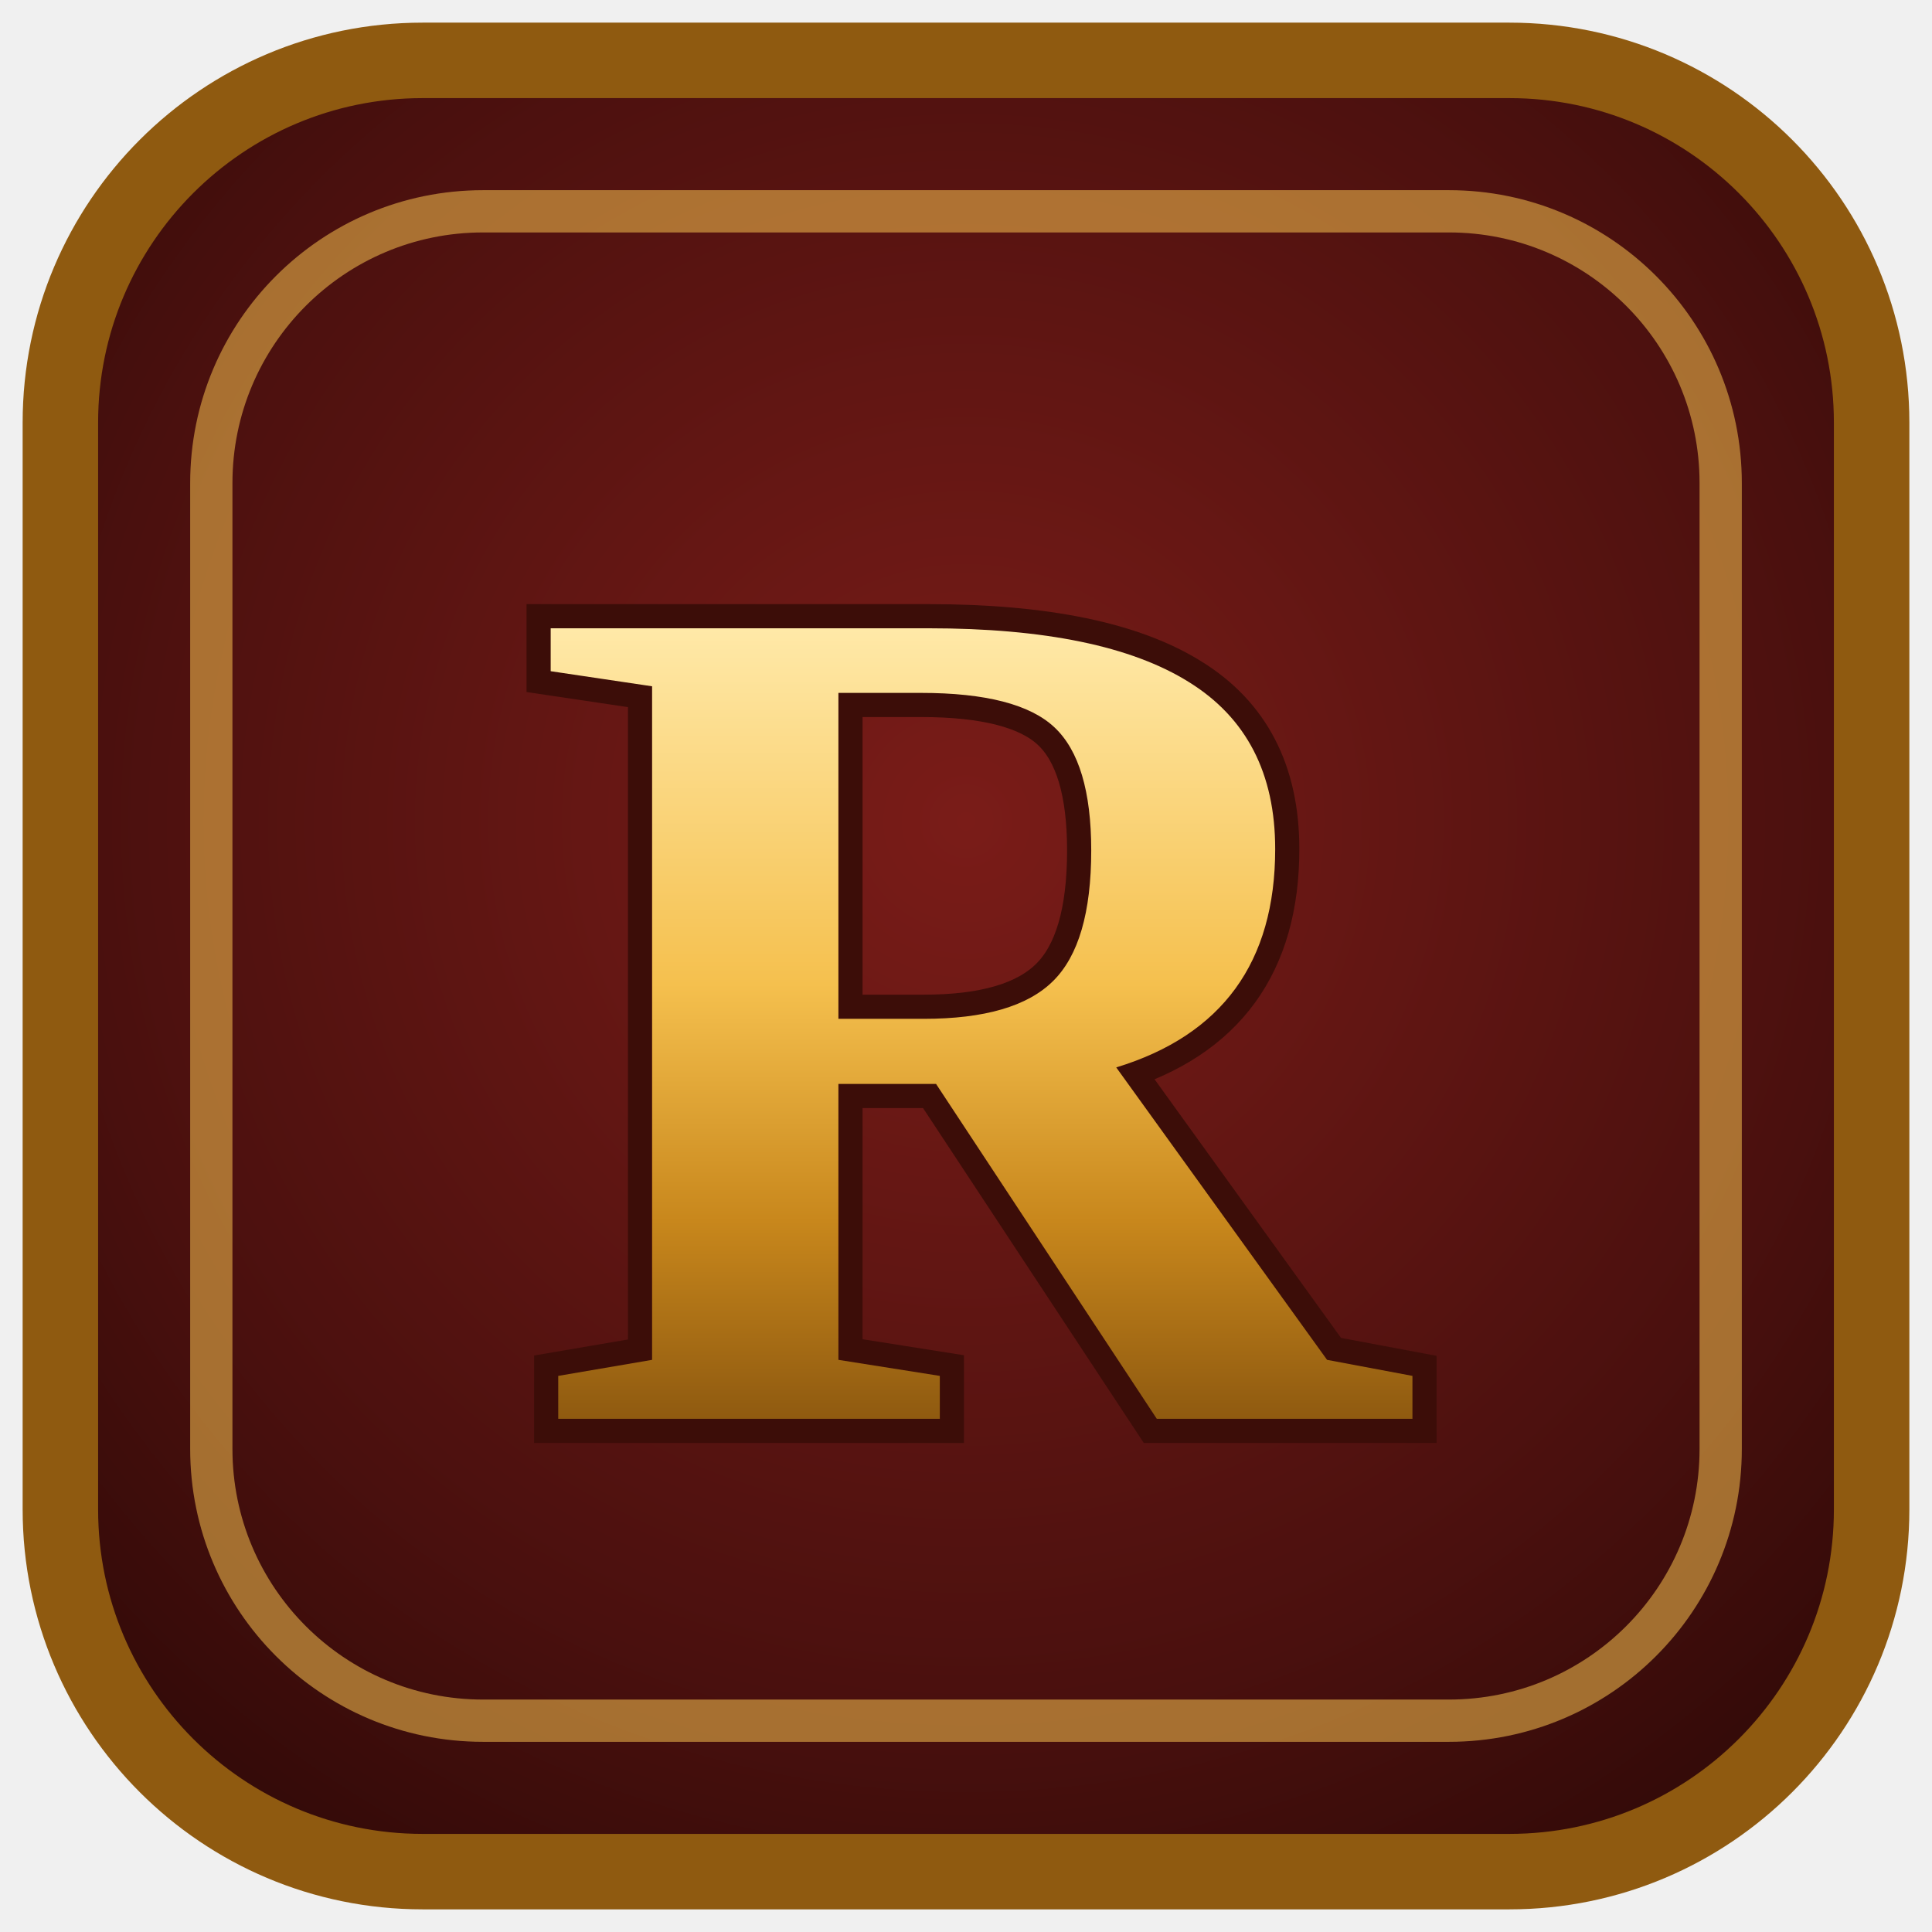
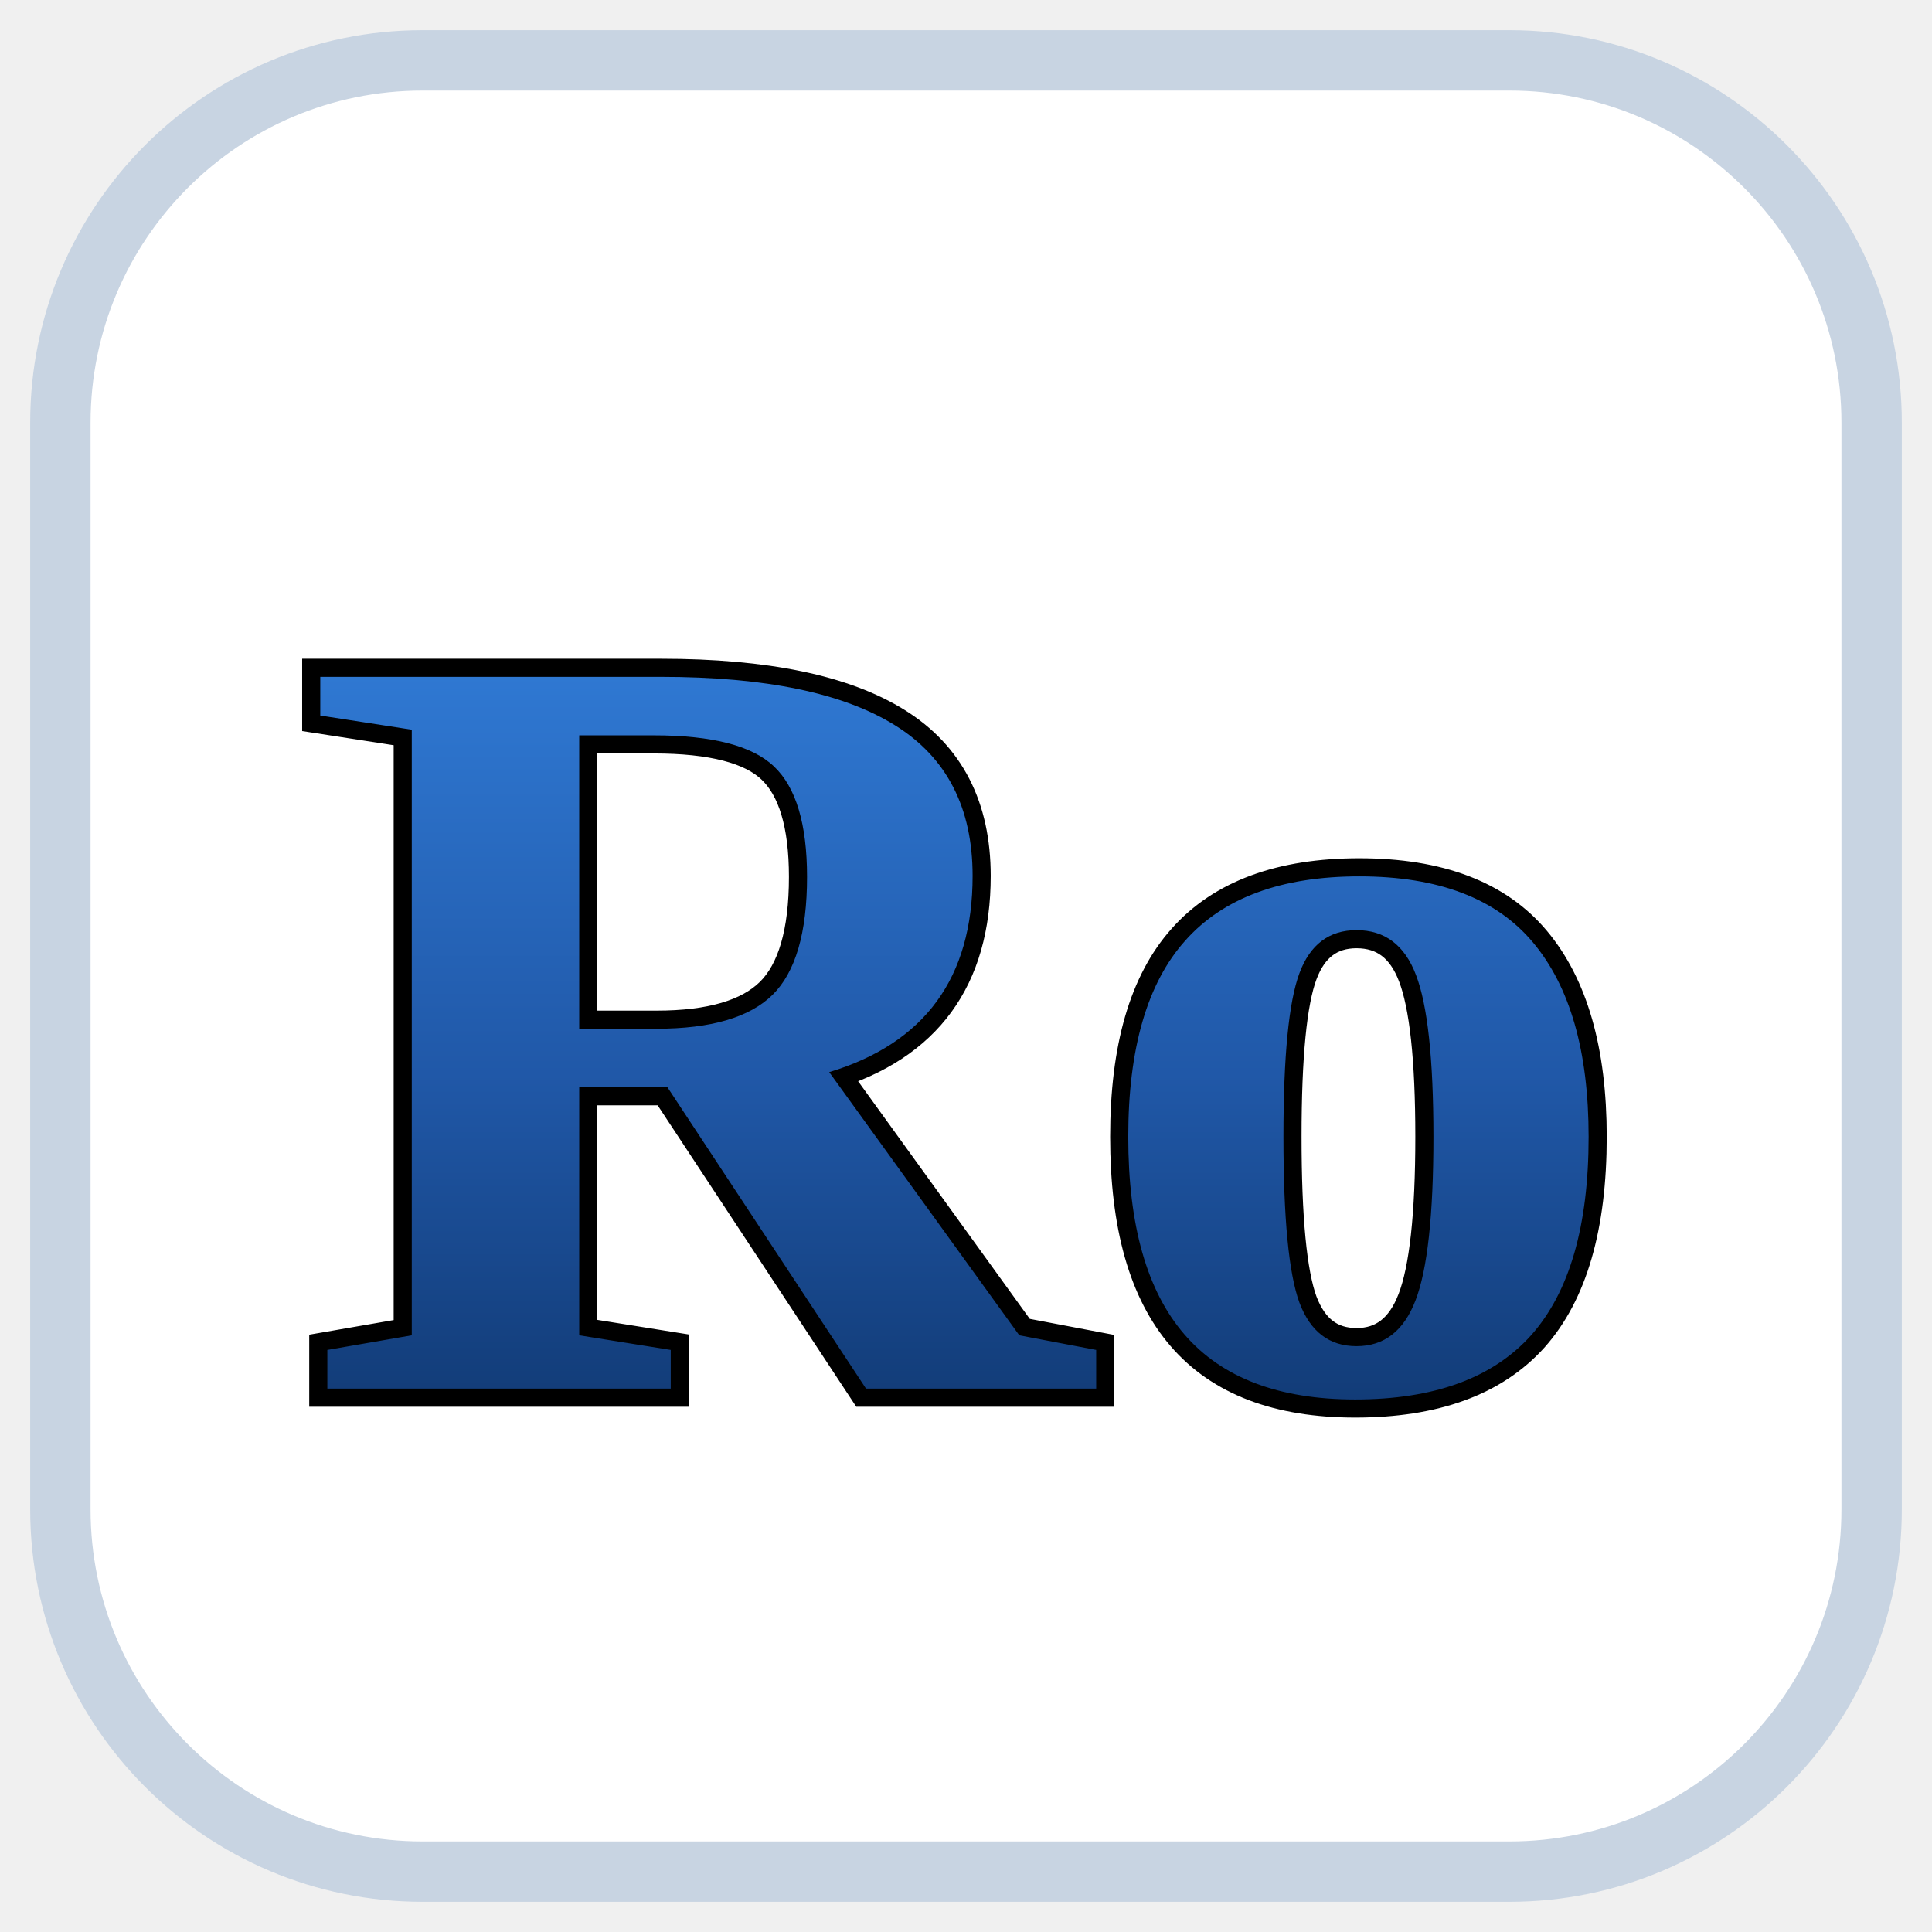
<svg xmlns="http://www.w3.org/2000/svg" viewBox="0 0 64 64">
  <defs>
-     <radialGradient id="glow" cx=".5" cy=".42" r=".75">
-       <stop offset="0" stop-color="#7a1c18" />
-       <stop offset=".65" stop-color="#4a100e" />
-       <stop offset="1" stop-color="#2a0806" />
-     </radialGradient>
-     <linearGradient id="ouro" x1="0" y1="0" x2="0" y2="1">
-       <stop offset="0" stop-color="#ffe9a8" />
-       <stop offset=".45" stop-color="#f5c04e" />
-       <stop offset=".75" stop-color="#c8871c" />
-       <stop offset="1" stop-color="#8f5a10" />
+     <linearGradient id="letra" x1="0" y1="0" x2="0" y2="1">
+       <stop offset="0" stop-color="#2f78d2" />
+       <stop offset=".55" stop-color="#2058a8" />
+       <stop offset="1" stop-color="#123c78" />
    </linearGradient>
  </defs>
-   <rect x="2" y="2" width="60" height="60" rx="12" fill="url(#glow)" stroke="#8f5a10" stroke-width="2.5" />
-   <rect x="7" y="7" width="50" height="50" rx="9" fill="none" stroke="#f5c04e" stroke-width="1.4" opacity=".55" />
-   <text x="32" y="47" text-anchor="middle" font-family="Georgia, 'Times New Roman', serif" font-size="40" font-weight="bold" fill="url(#ouro)" stroke="#3c0d08" stroke-width="1.6" paint-order="stroke">R</text>
+   <rect x="2" y="2" width="60" height="60" rx="12" fill="#ffffff" stroke="#c8d4e2" stroke-width="2" />
+   <text x="32" y="46" text-anchor="middle" font-family="Georgia, 'Times New Roman', serif" font-size="36" font-weight="bold" fill="url(#letra)" stroke="#000000" stroke-width="1.2" paint-order="stroke">Ro</text>
</svg>
